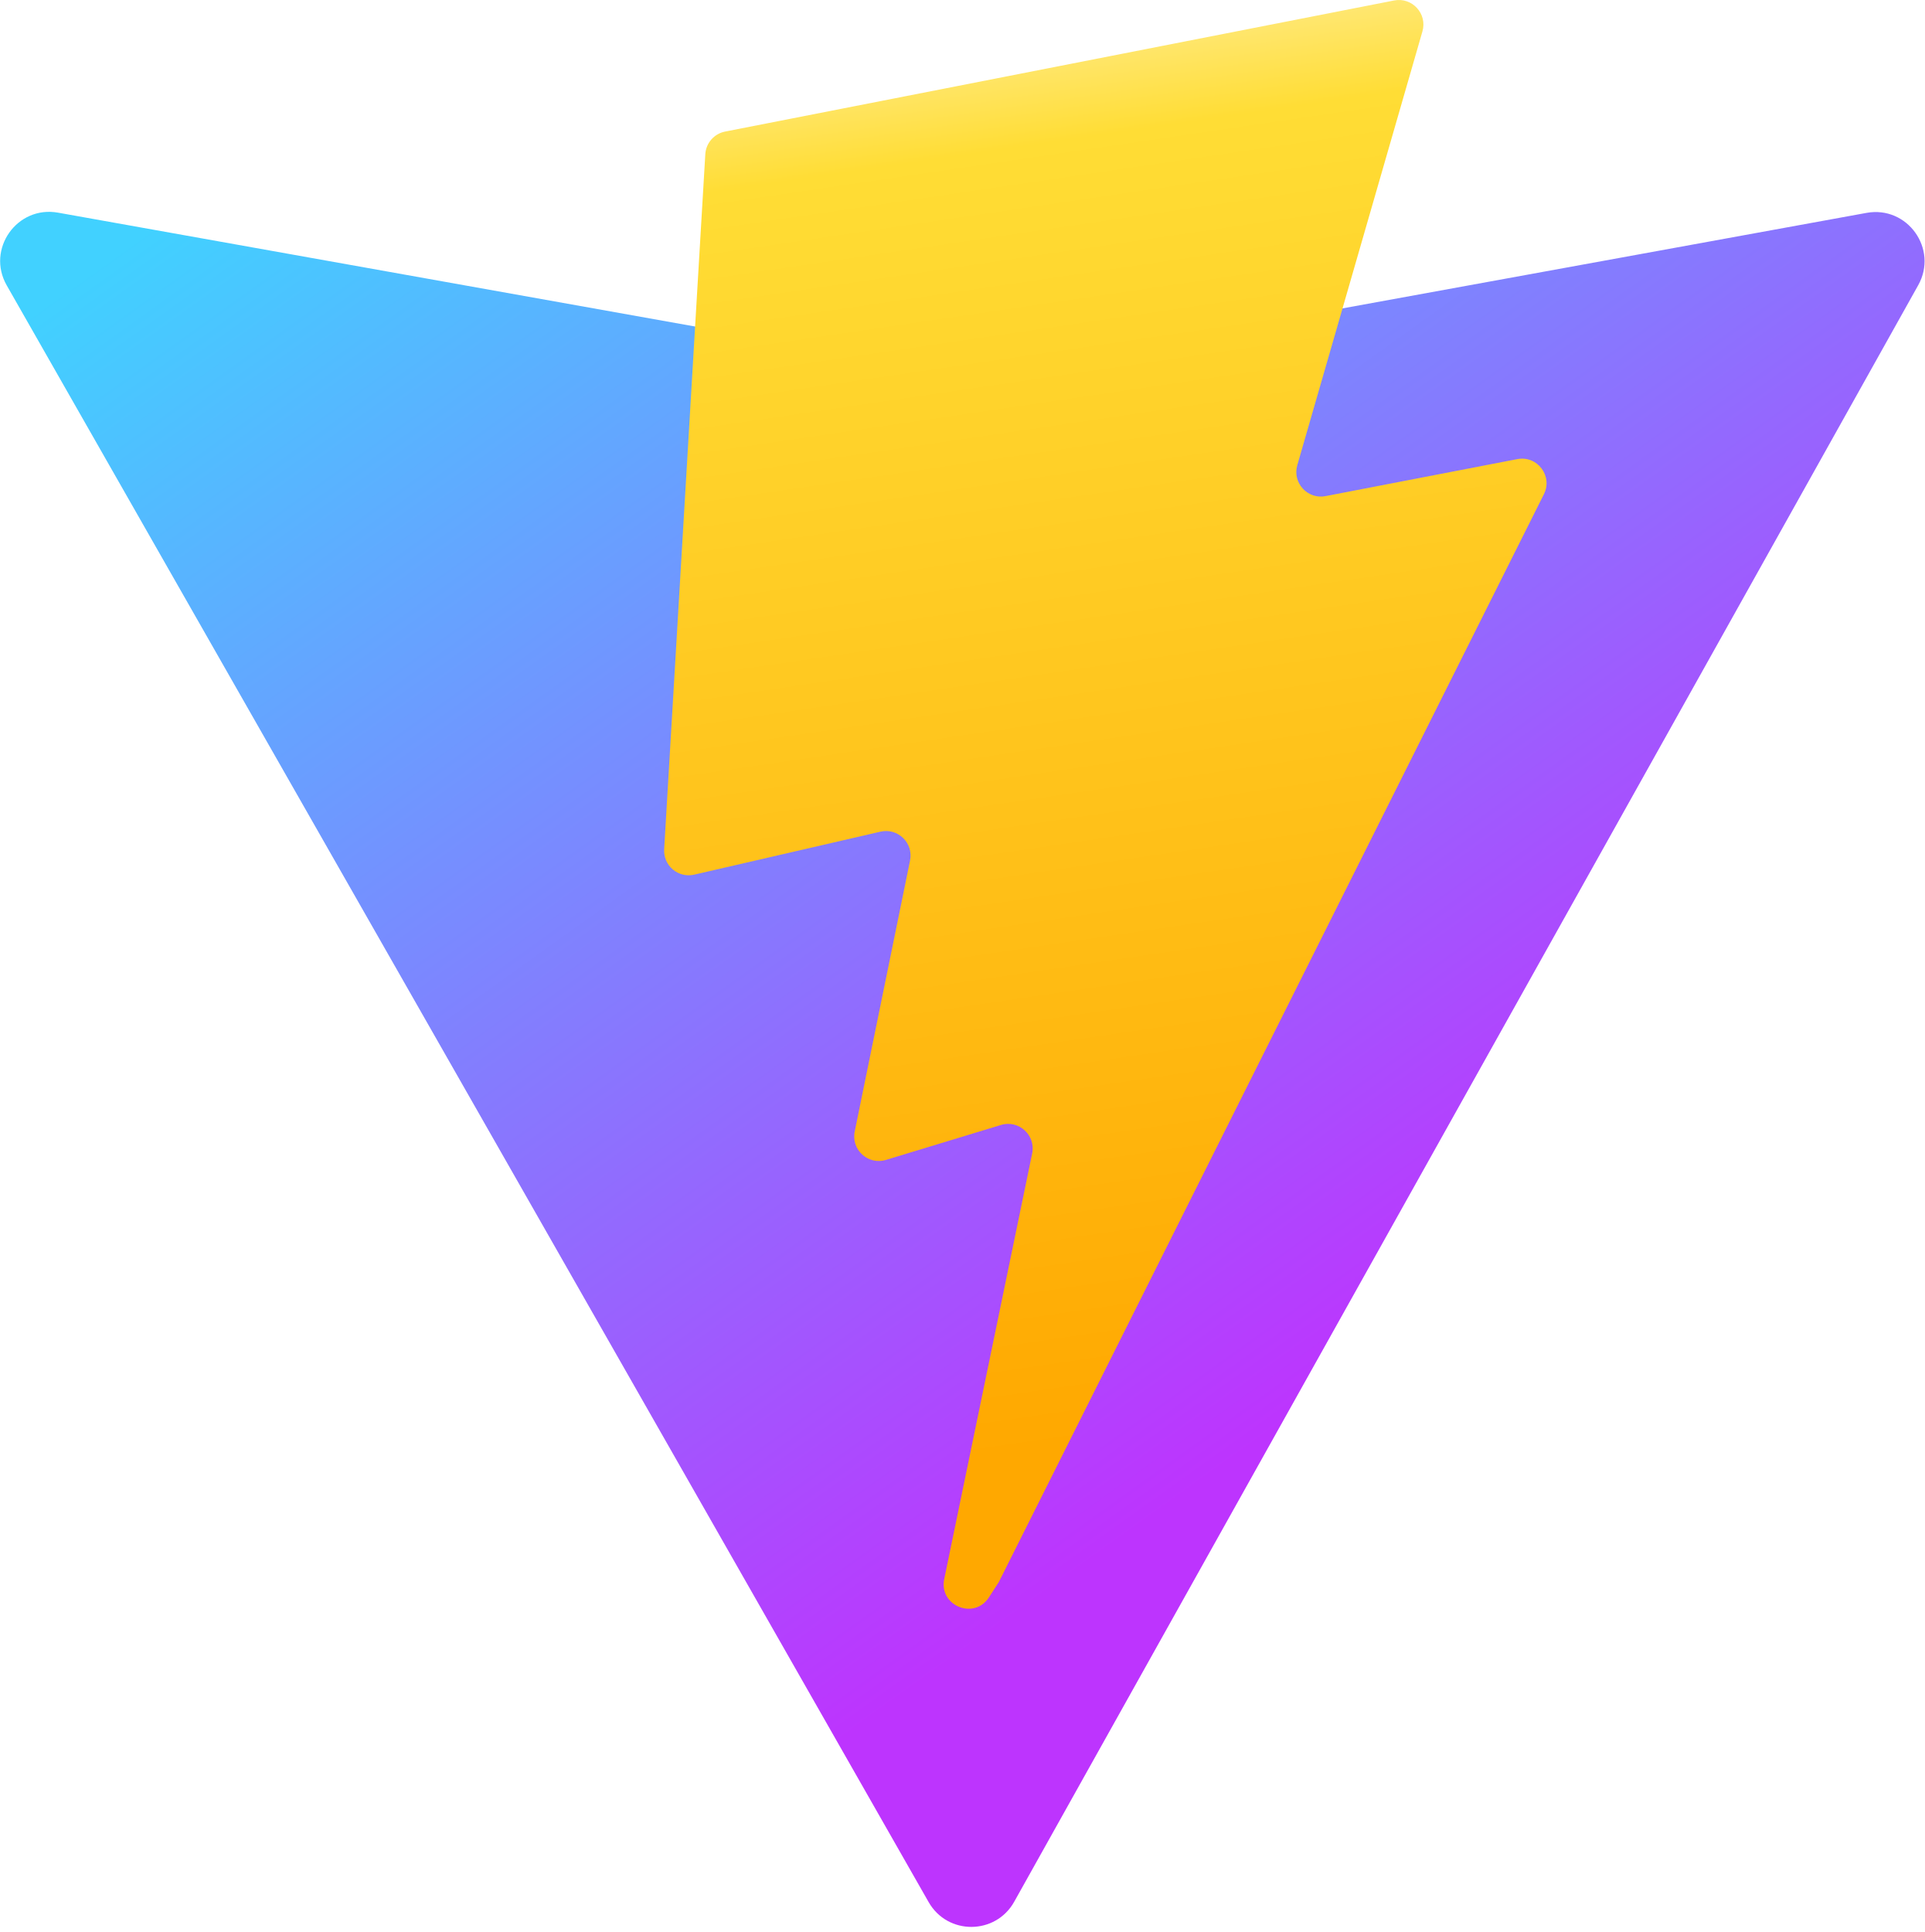
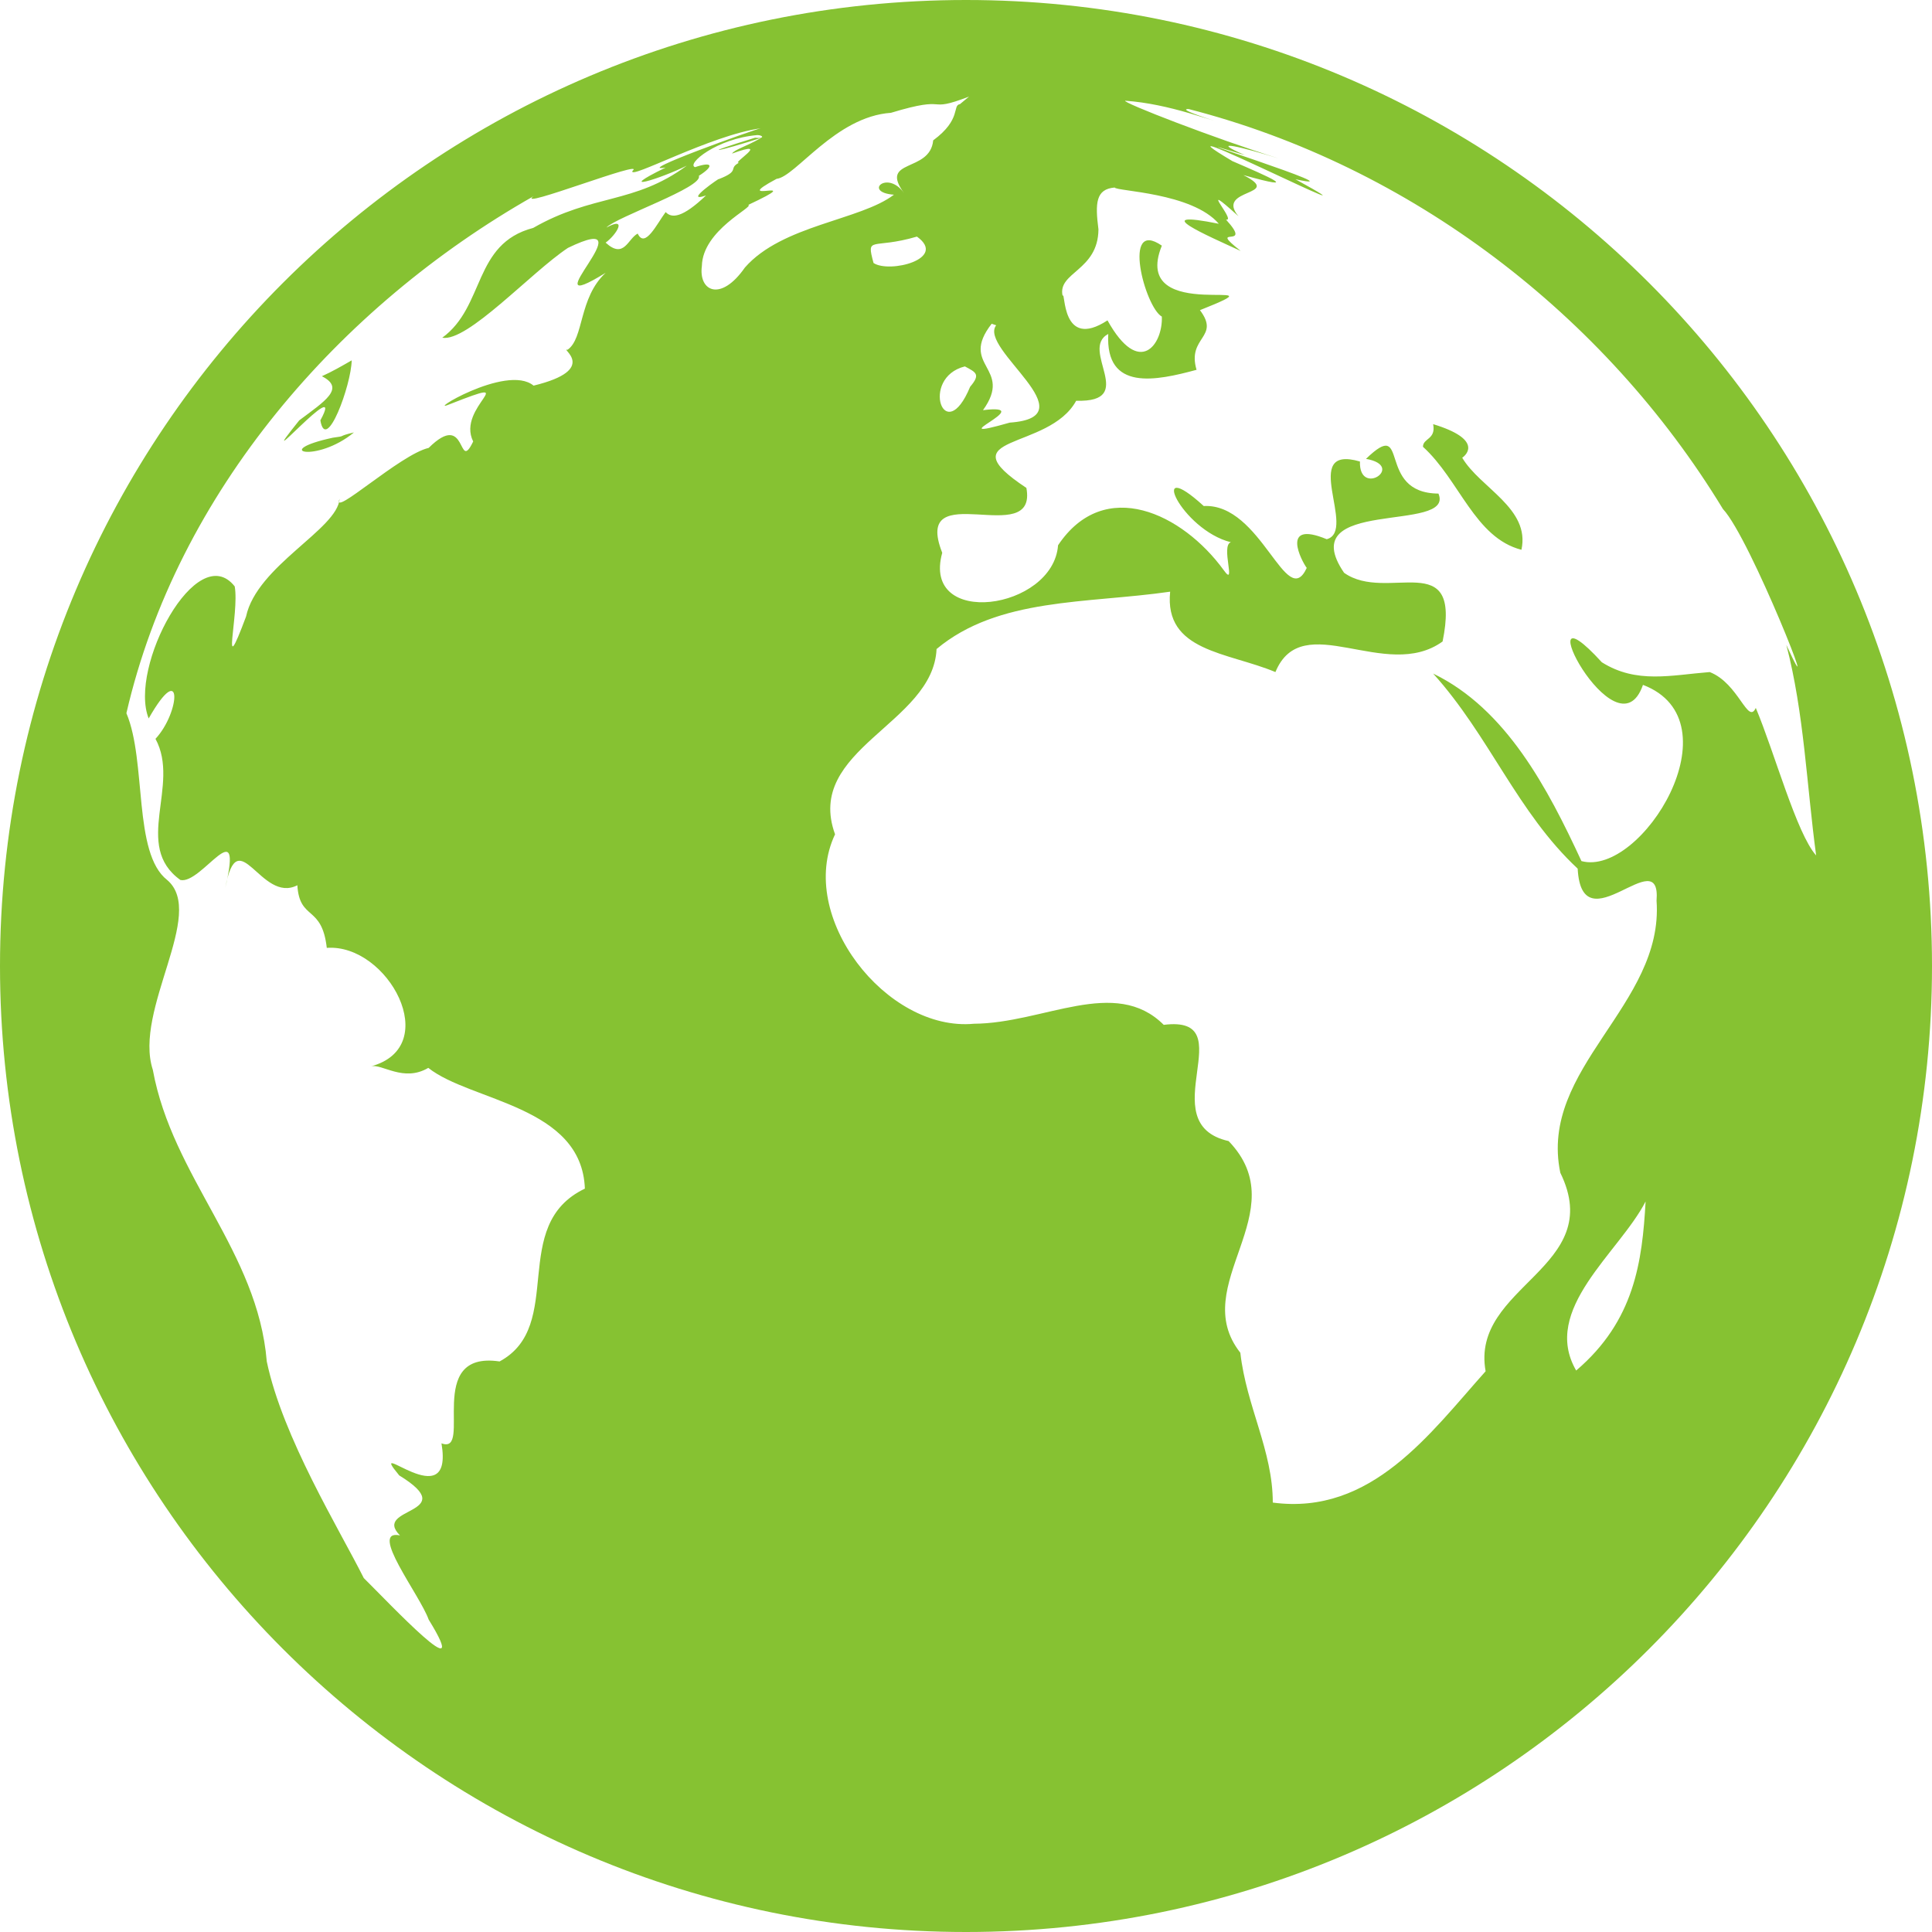
- <svg xmlns="http://www.w3.org/2000/svg" aria-hidden="true" role="img" class="iconify iconify--logos" width="31.88" height="32" preserveAspectRatio="xMidYMid meet" viewBox="0 0 256 257">
-   <defs>
-     <linearGradient id="IconifyId1813088fe1fbc01fb466" x1="-.828%" x2="57.636%" y1="7.652%" y2="78.411%">
-       <stop offset="0%" stop-color="#41D1FF" />
-       <stop offset="100%" stop-color="#BD34FE" />
-     </linearGradient>
-     <linearGradient id="IconifyId1813088fe1fbc01fb467" x1="43.376%" x2="50.316%" y1="2.242%" y2="89.03%">
-       <stop offset="0%" stop-color="#FFEA83" />
-       <stop offset="8.333%" stop-color="#FFDD35" />
-       <stop offset="100%" stop-color="#FFA800" />
-     </linearGradient>
-   </defs>
-   <path fill="url(#IconifyId1813088fe1fbc01fb466)" d="M255.153 37.938L134.897 252.976c-2.483 4.44-8.862 4.466-11.382.048L.875 37.958c-2.746-4.814 1.371-10.646 6.827-9.67l120.385 21.517a6.537 6.537 0 0 0 2.322-.004l117.867-21.483c5.438-.991 9.574 4.796 6.877 9.62Z" />
-   <path fill="url(#IconifyId1813088fe1fbc01fb467)" d="M185.432.063L96.44 17.501a3.268 3.268 0 0 0-2.634 3.014l-5.474 92.456a3.268 3.268 0 0 0 3.997 3.378l24.777-5.718c2.318-.535 4.413 1.507 3.936 3.838l-7.361 36.047c-.495 2.426 1.782 4.5 4.151 3.78l15.304-4.649c2.372-.72 4.652 1.36 4.15 3.788l-11.698 56.621c-.732 3.542 3.979 5.473 5.943 2.437l1.313-2.028l72.516-144.72c1.215-2.423-.88-5.186-3.54-4.672l-25.505 4.922c-2.396.462-4.435-1.77-3.759-4.114l16.646-57.705c.677-2.35-1.37-4.583-3.769-4.113Z" />
+ <svg xmlns="http://www.w3.org/2000/svg" width="63" height="63" viewBox="0 0 63 63" fill="none">
+   <path d="M11.542 14.101C10.963 14.236 11.333 14.212 10.853 14.273C8.798 14.716 10.324 15.11 11.542 14.101ZM47.681 14.926C47.828 14.827 48.345 14.323 46.733 13.831C46.832 14.335 46.401 14.286 46.401 14.569C47.594 15.652 48.087 17.534 49.612 17.928C49.908 16.574 48.259 15.91 47.681 14.926ZM10.447 13.707C10.631 14.803 11.456 12.551 11.468 11.751C11.148 11.935 10.828 12.12 10.496 12.268C11.271 12.662 10.594 13.08 9.758 13.707C8.06 15.824 11.345 12.059 10.447 13.707ZM31.5 0C14.101 0 0 14.101 0 31.5C0 48.886 14.101 63 31.5 63C48.899 63 63 48.886 63 31.5C63 14.101 48.899 0 31.5 0ZM32.337 10.557L32.484 10.607C31.894 11.37 35.56 13.597 32.927 13.781C30.466 14.483 33.961 13.141 32.054 13.375C33.063 11.973 31.254 11.948 32.337 10.557ZM17.399 12.575C16.513 11.837 13.732 13.584 14.704 13.166C17.116 12.219 14.864 13.264 15.43 14.396C14.913 15.467 15.258 13.338 13.978 14.606C13.055 14.815 10.791 16.907 11.074 16.267C11 17.264 8.379 18.445 8.023 20.106C7.161 22.407 7.813 20.02 7.654 19.122C6.423 17.559 4.184 21.767 4.848 23.428C5.968 21.459 5.882 23.219 5.07 24.093C5.894 25.606 4.319 27.575 5.882 28.695C6.571 28.855 7.949 26.381 7.346 28.953C7.764 26.726 8.503 29.482 9.696 28.867C9.77 30.036 10.496 29.494 10.656 30.909C12.649 30.762 14.47 34.133 12.095 34.773C12.452 34.675 13.154 35.302 13.966 34.822C15.344 35.917 18.974 36.053 19.072 38.76C16.574 39.953 18.457 43.226 16.291 44.395C13.806 44.026 15.442 47.459 14.396 47.065C14.815 49.539 11.886 46.745 13.018 48.111C15.098 49.391 12.108 49.133 13.043 50.068C11.997 49.846 13.695 52.012 13.978 52.812C15.479 55.248 12.686 52.27 11.862 51.458C11.074 49.883 9.216 46.869 8.699 44.395C8.404 40.802 5.623 38.391 4.983 34.884C4.344 32.927 6.743 29.79 5.451 28.695C4.331 27.821 4.787 24.831 4.122 23.256C5.783 16.058 11.062 9.991 17.399 6.398C16.747 6.878 21.127 5.156 20.623 5.574C20.487 5.882 23.182 4.405 24.806 4.184C24.634 4.208 20.586 5.66 21.706 5.463C19.971 6.312 21.533 5.832 22.395 5.402C20.672 6.669 19.343 6.312 17.387 7.432C15.418 7.949 15.824 9.991 14.421 11.013C15.245 11.16 17.313 8.884 18.519 8.084C21.287 6.743 17.116 10.521 19.749 8.896C18.863 9.721 19.048 11.037 18.506 11.406C18.235 11.333 19.577 12.046 17.399 12.575ZM21.706 6.915C21.422 7.297 21.029 8.121 20.795 7.617C20.475 7.777 20.352 8.466 19.749 7.912C20.106 7.654 20.475 7.038 19.774 7.42C20.094 7.075 22.948 6.103 22.788 5.734C23.293 5.414 23.244 5.254 22.665 5.451C22.37 5.353 23.367 4.516 24.695 4.405C24.88 4.405 24.954 4.528 24.622 4.491C22.616 5.106 23.477 4.934 24.831 4.491C24.314 4.787 23.957 4.873 23.871 5.008C25.225 4.516 23.797 5.365 24.105 5.303C23.723 5.5 24.166 5.562 23.428 5.845C23.564 5.734 22.222 6.645 23.022 6.374C22.247 7.112 21.902 7.124 21.706 6.915ZM22.887 8.675C22.911 7.494 24.609 6.743 24.4 6.681C26.492 5.697 23.674 6.718 25.323 5.832C25.938 5.771 27.243 3.802 29.051 3.679C31.045 3.076 30.122 3.716 31.598 3.15L31.303 3.396C31.045 3.433 31.365 3.888 30.43 4.577C30.331 5.648 28.645 5.156 29.482 6.3C28.941 5.525 28.128 6.275 29.15 6.349C28.055 7.186 25.508 7.334 24.29 8.724C23.502 9.856 22.776 9.499 22.887 8.675ZM31.635 12.612C30.799 14.63 29.986 12.317 31.463 11.948C31.832 12.145 31.98 12.206 31.635 12.612ZM28.485 8.576C28.239 7.666 28.436 8.146 29.9 7.715C30.909 8.441 29.002 8.921 28.485 8.576ZM51.397 44.691C50.24 42.697 52.799 40.852 53.661 39.178C53.55 41.135 53.304 43.066 51.397 44.691ZM55.752 21.915C54.498 22.013 53.365 22.308 52.233 21.595C49.625 18.74 52.713 24.819 53.575 22.333C56.675 23.514 53.525 28.608 51.569 28.079C50.474 25.717 49.12 23.12 46.733 21.964C48.567 23.994 49.477 26.492 51.446 28.325C51.581 30.885 54.178 27.39 54.018 29.371C54.264 32.78 50.166 34.822 50.88 38.243C52.406 41.356 47.939 41.922 48.444 44.715C46.647 46.721 44.727 49.428 41.504 48.997C41.504 47.299 40.642 45.86 40.446 44.112C38.698 41.898 42.291 39.523 40.064 37.209C37.492 36.631 40.593 33.087 37.948 33.419C36.36 31.832 34.035 33.37 31.758 33.383C28.904 33.653 25.963 29.876 27.23 27.206C26.221 24.425 30.43 23.613 30.54 21.164C32.558 19.478 35.425 19.688 38.157 19.294C37.96 21.25 40.027 21.262 41.59 21.915C42.464 19.798 45.183 22.259 47.041 20.918C47.681 17.793 45.232 19.675 43.829 18.678C42.131 16.193 47.459 17.399 46.906 16.095C44.838 16.082 46.007 13.547 44.543 14.963C45.86 15.196 44.309 16.23 44.346 15.049C42.353 14.47 44.272 17.313 43.263 17.583C41.725 16.944 42.451 18.309 42.611 18.519C41.947 19.958 41.135 16.402 39.252 16.501C37.382 14.79 38.514 17.276 40.138 17.682C39.793 17.78 40.335 19.195 39.904 18.592C38.563 16.747 36.016 15.516 34.502 17.78C34.342 19.897 30.036 20.5 30.725 18.026C29.716 15.467 33.85 17.953 33.469 15.91C30.811 14.15 34.195 14.716 35.093 13.068C37.136 13.129 35.179 11.394 36.139 10.89C36.04 12.772 37.702 12.415 39.018 12.059C38.698 10.976 39.806 11.013 39.129 10.114C42.181 8.896 36.803 10.681 37.886 8.01C36.569 7.1 37.332 10.016 37.886 10.324C37.923 11.222 37.16 12.329 36.114 10.447C34.589 11.443 34.748 9.438 34.65 9.647C34.478 8.872 35.807 8.835 35.819 7.481C35.708 6.62 35.733 6.165 36.348 6.115C36.397 6.238 38.87 6.275 39.744 7.297C37.357 6.817 39.387 7.69 40.458 8.183C39.313 7.284 40.913 8.183 39.978 7.161C40.347 7.235 38.957 5.759 40.384 7.051C39.609 6.128 41.898 6.398 40.544 5.709C42.525 6.263 41.356 5.759 40.187 5.254C36.963 3.335 45.884 7.85 42.242 5.845C44.568 6.349 37.271 4.048 40.593 5.057C39.326 4.504 40.556 4.811 41.701 5.168C39.646 4.528 36.569 3.335 36.693 3.285C37.406 3.335 38.108 3.495 38.784 3.691C40.889 4.319 38.181 3.544 38.76 3.556C45.995 5.414 52.332 10.262 56.183 16.599C57.081 17.547 59.53 23.81 58.25 21.029C58.829 23.244 58.915 25.631 59.222 27.895C58.583 27.181 57.869 24.548 57.254 23.084C56.995 23.65 56.7 22.284 55.752 21.915Z" fill="#86C232" />
</svg>
